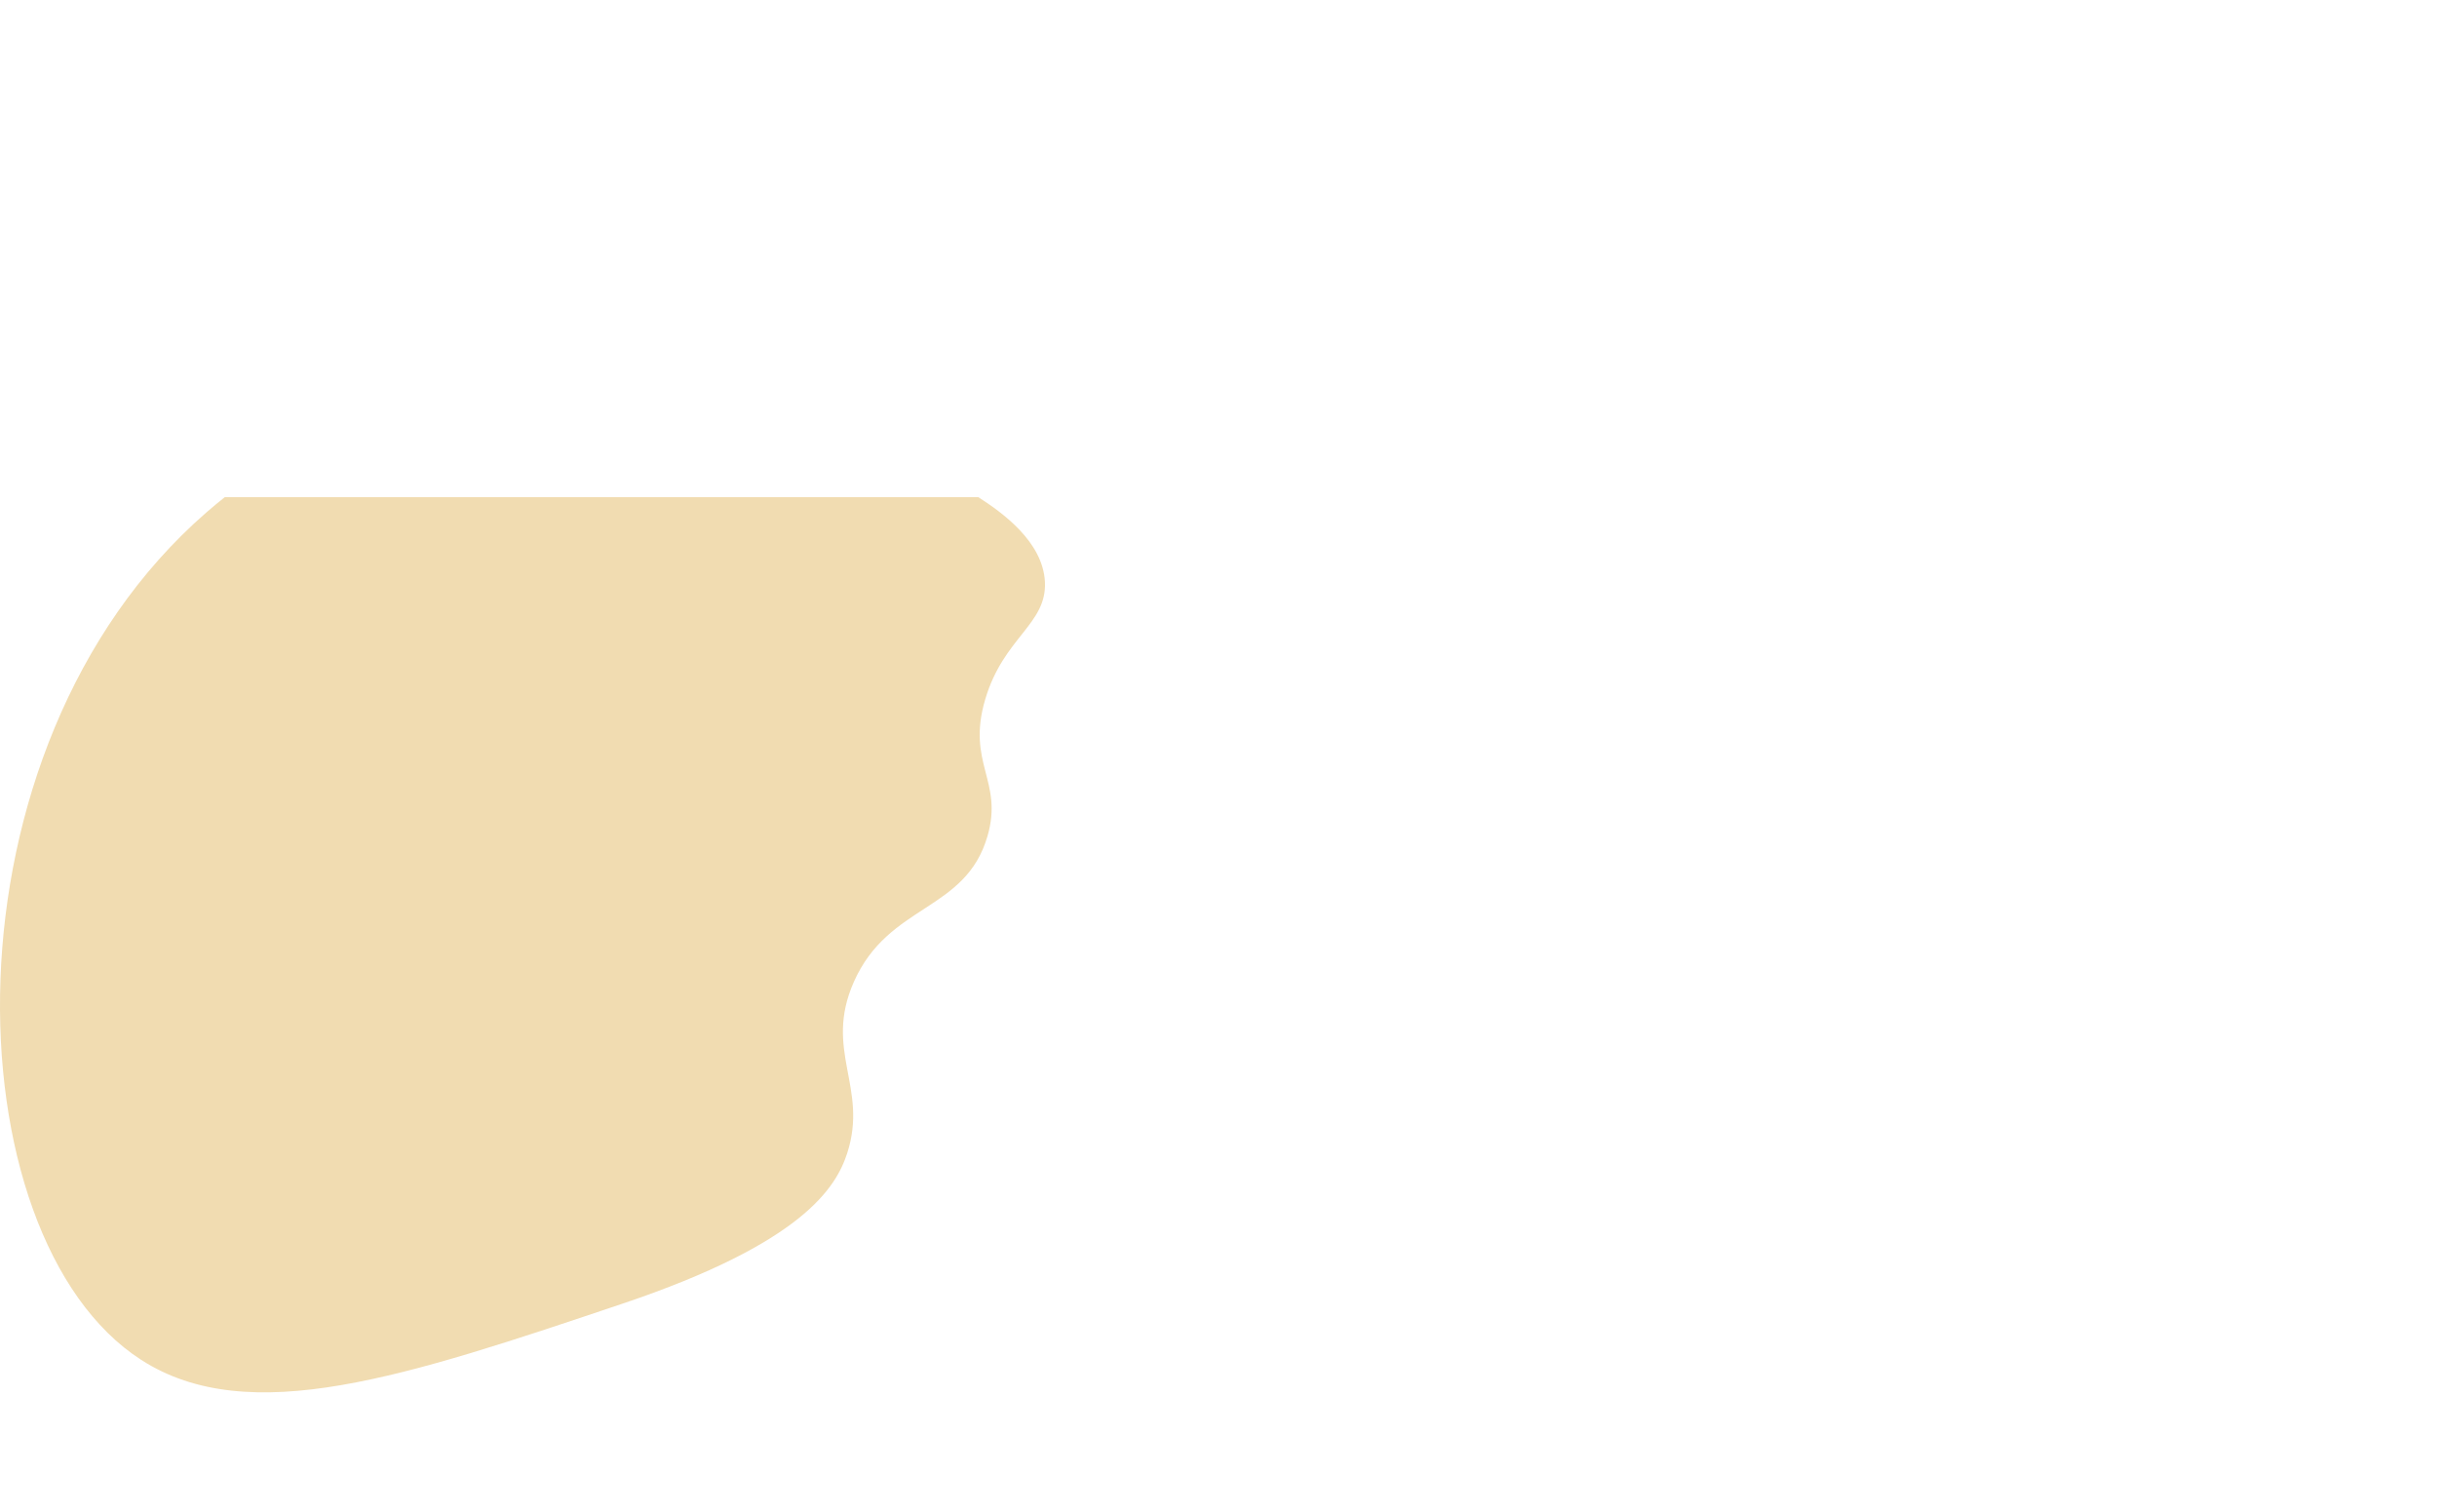
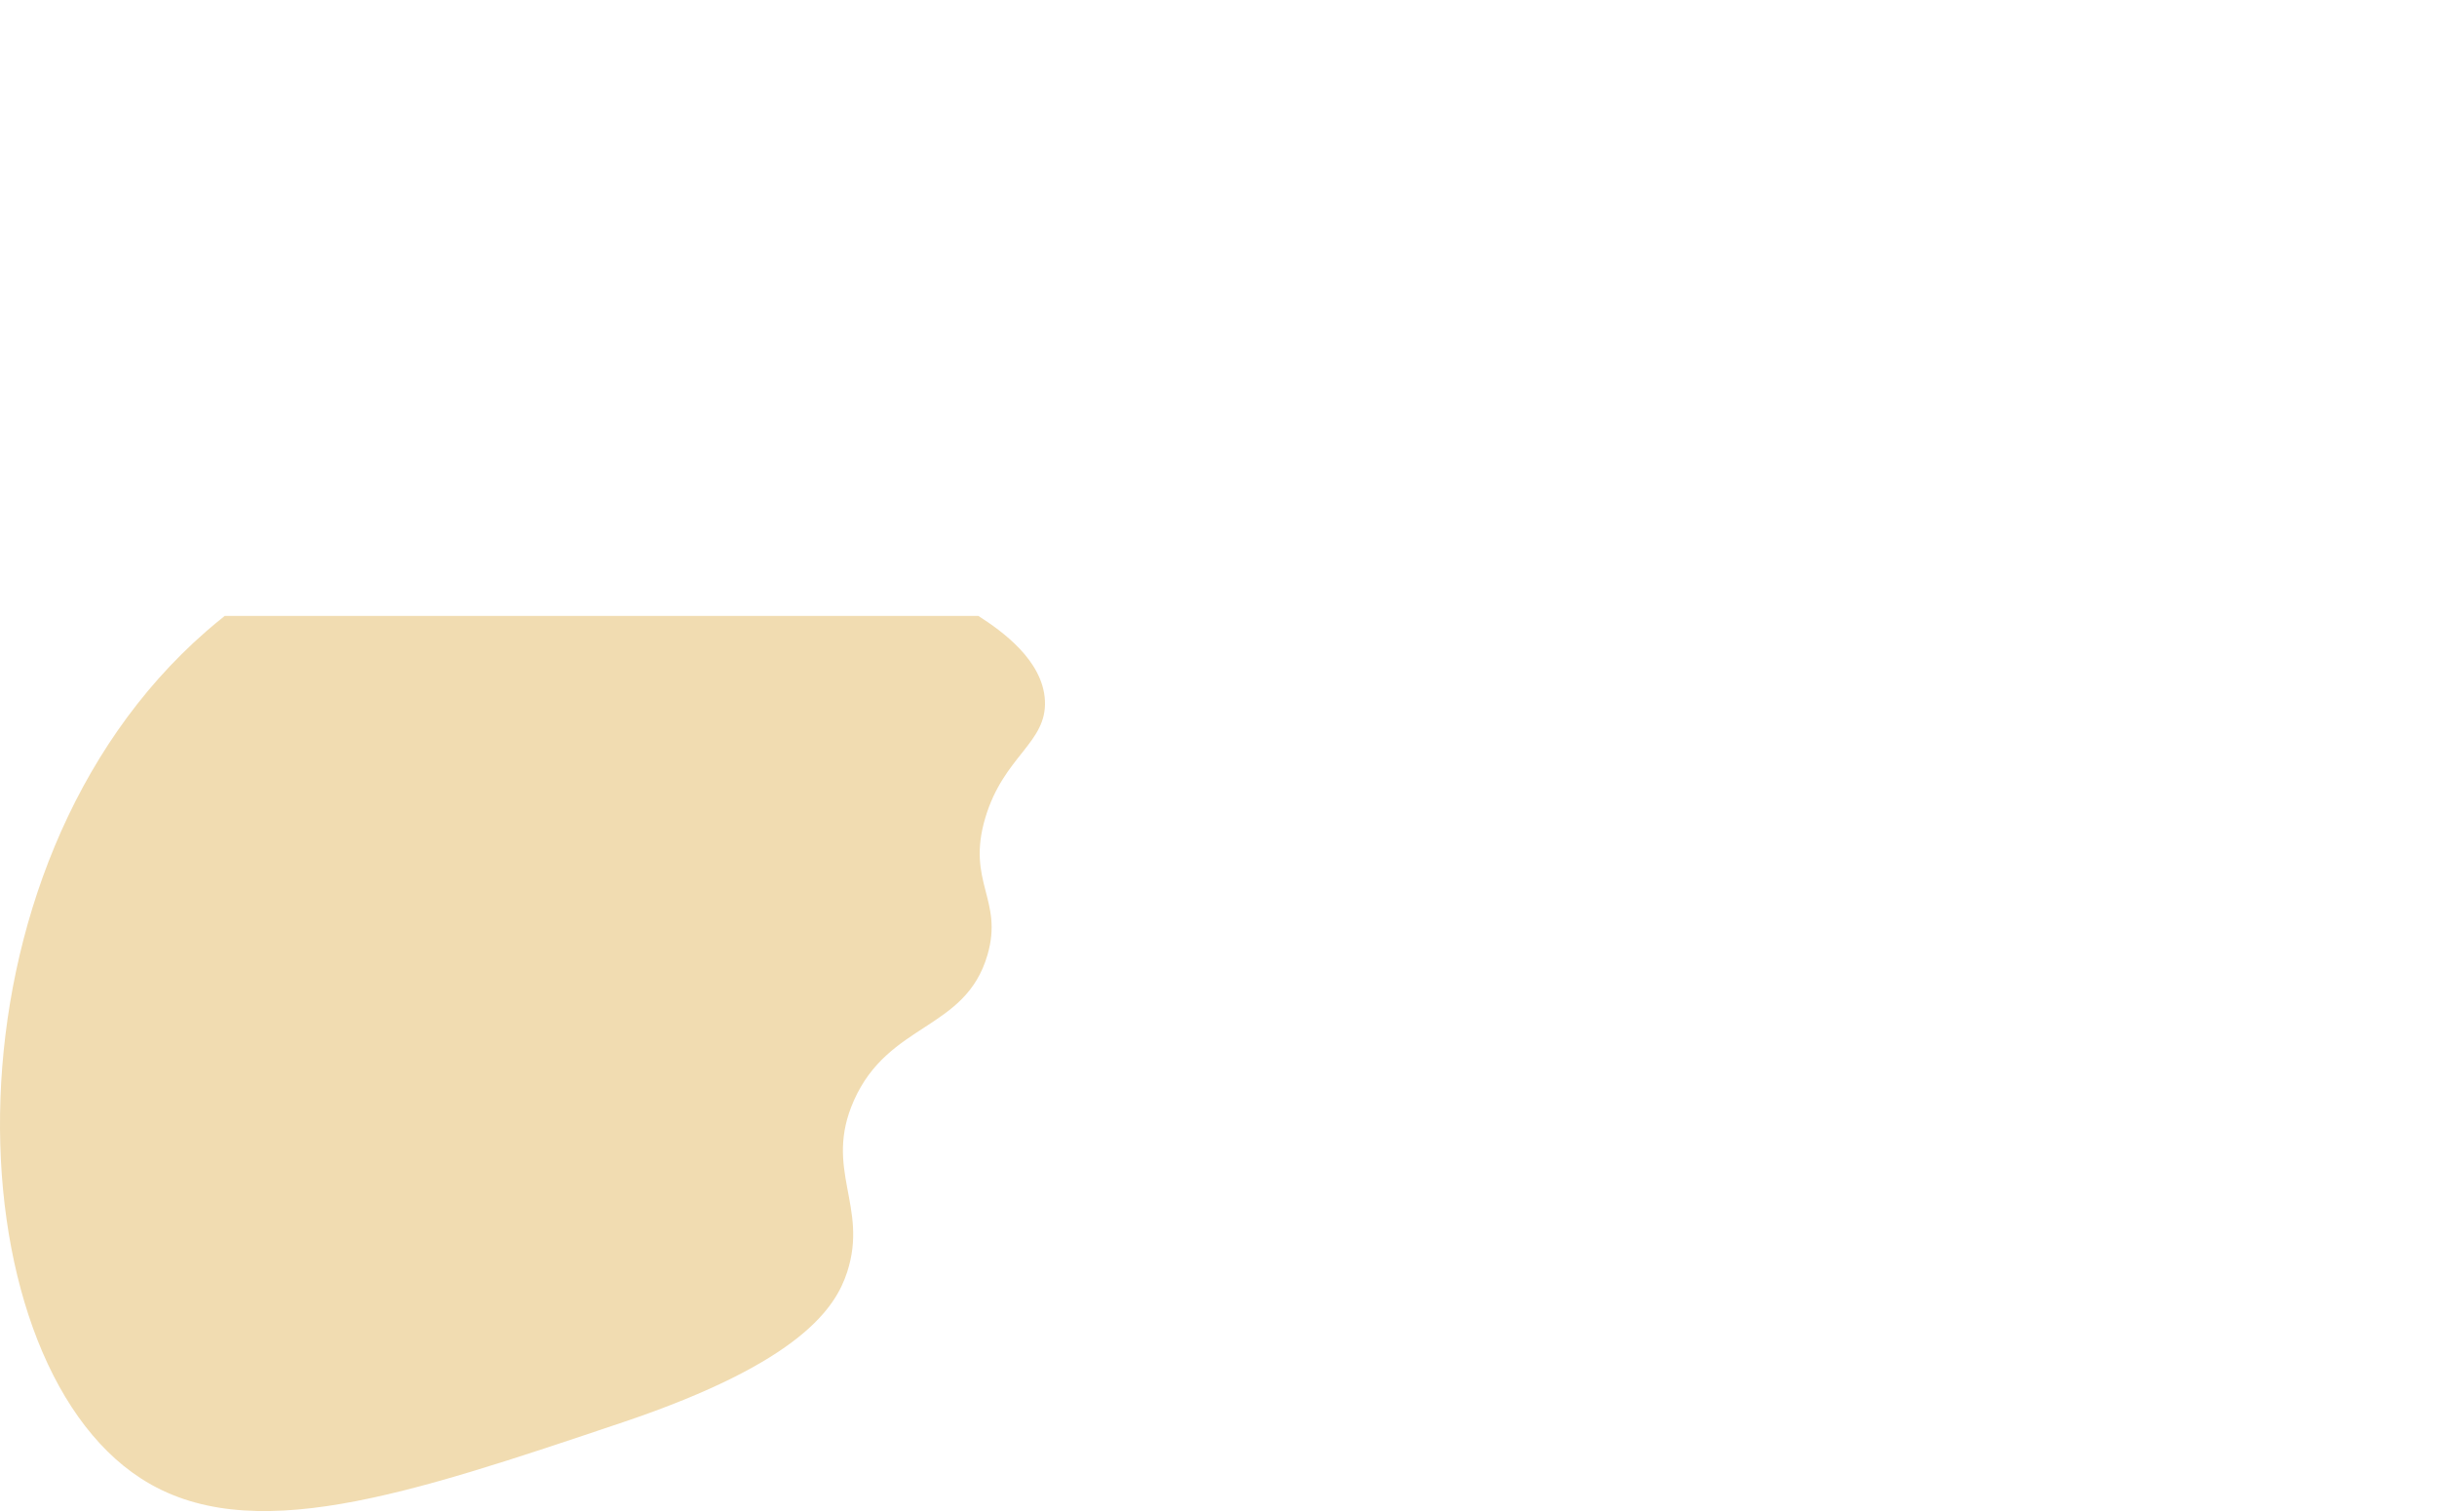
- <svg xmlns="http://www.w3.org/2000/svg" id="home" viewBox="0 0 2205.8 1367.65">
-   <defs>
-     <style>.cls-1{fill:#f1dcb1;}</style>
-   </defs>
-   <path id="sand" class="cls-1" d="M893.8,756.79c-19.97,68.76-89.45,60.68-121,132-27.51,62.19,13.41,95.27-6,155-10.17,31.3-40.61,81.34-203,136-196.17,66.03-338.3,113.87-436,51-172.08-110.74-187.24-552.64,59-767,5.48-4.77,11.02-9.37,16.61-13.79H885.52c21.5,13.71,58.59,40.36,60.28,76.79,1.78,38.32-37.37,49.92-54,106-17.27,58.21,16.6,73.74,2,124Z" />
+ <svg xmlns="http://www.w3.org/2000/svg" version="1.1" id="home" x="0px" y="0px" viewBox="0 0 2205.8 1367.65" style="enable-background:new 0 0 2205.8 1367.65;" xml:space="preserve">
+   <style type="text/css">
+ 	.st0{fill:#F1DCB1;}
+ </style>
+   <path id="sand" class="st0" d="M893.8,864.25c-19.97,68.76-89.45,60.68-121,132c-27.51,62.19,13.41,95.27-6,155  c-10.17,31.3-40.61,81.34-203,136c-196.17,66.03-338.3,113.87-436,51c-172.08-110.74-187.24-552.64,59-767  c5.48-4.77,11.02-9.37,16.61-13.79h682.11c21.5,13.71,58.59,40.36,60.28,76.79c1.78,38.32-37.37,49.92-54,106  C874.53,798.46,908.4,813.99,893.8,864.25L893.8,864.25z" />
</svg>
